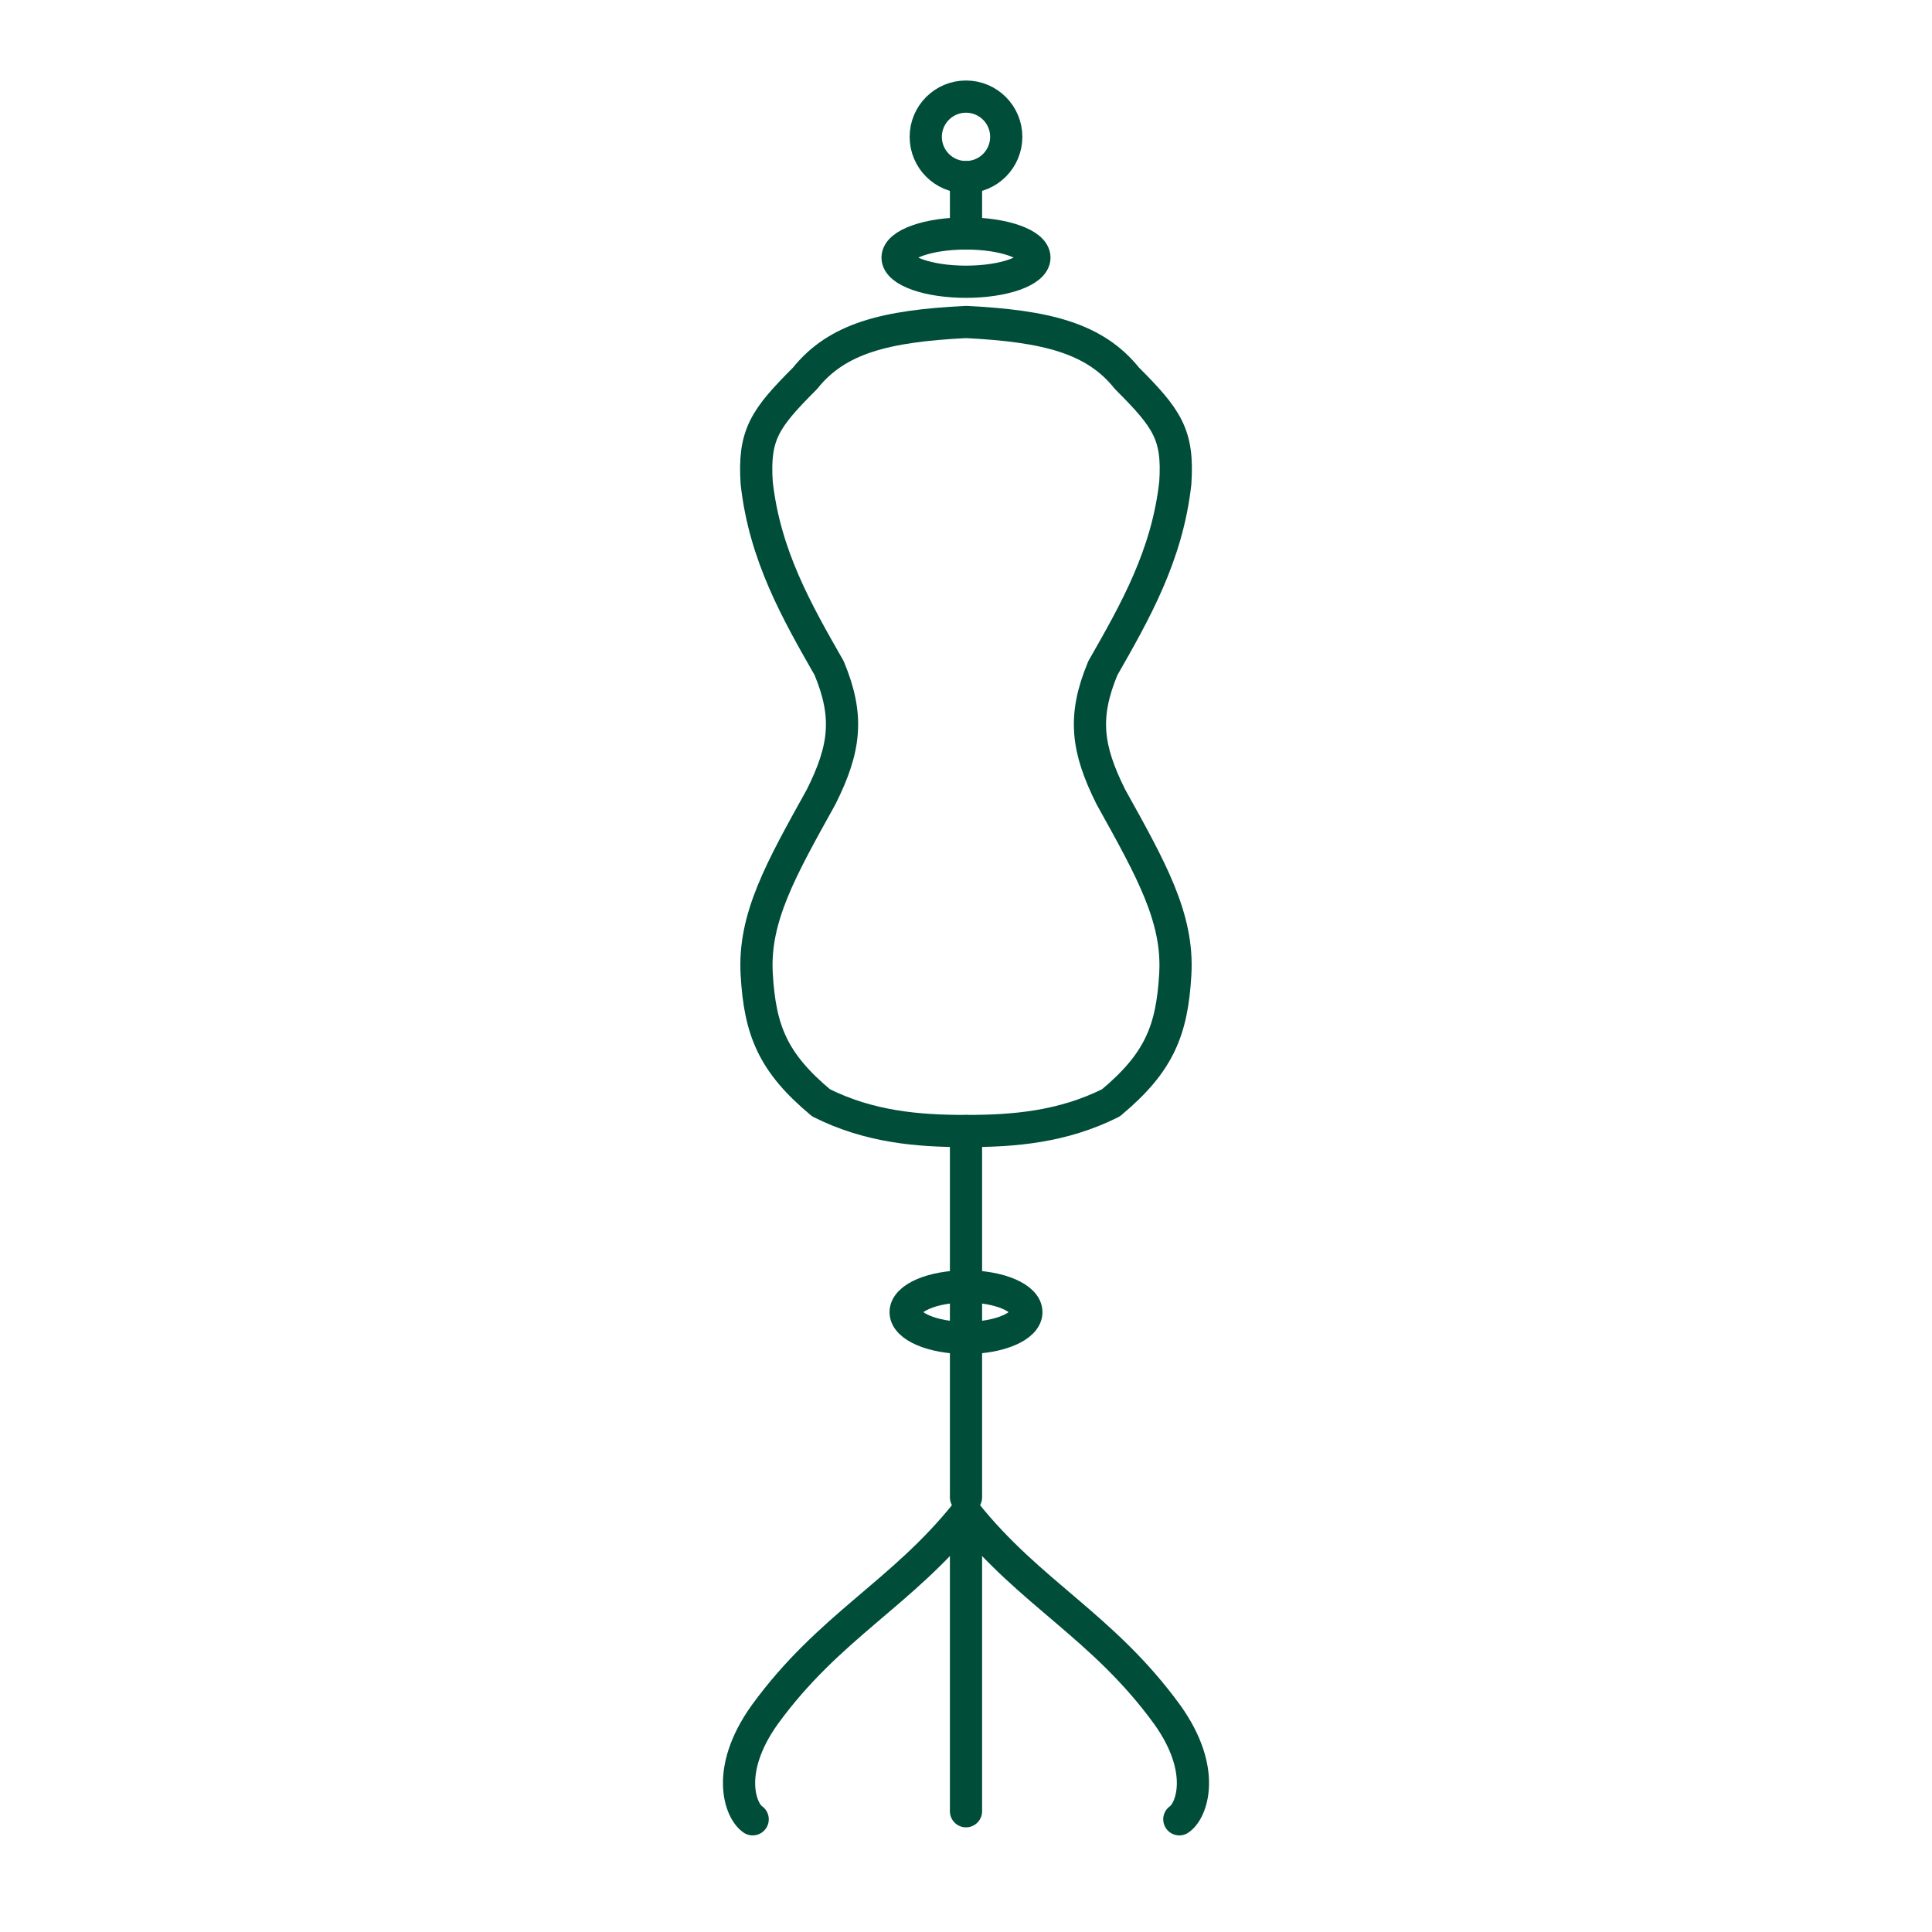
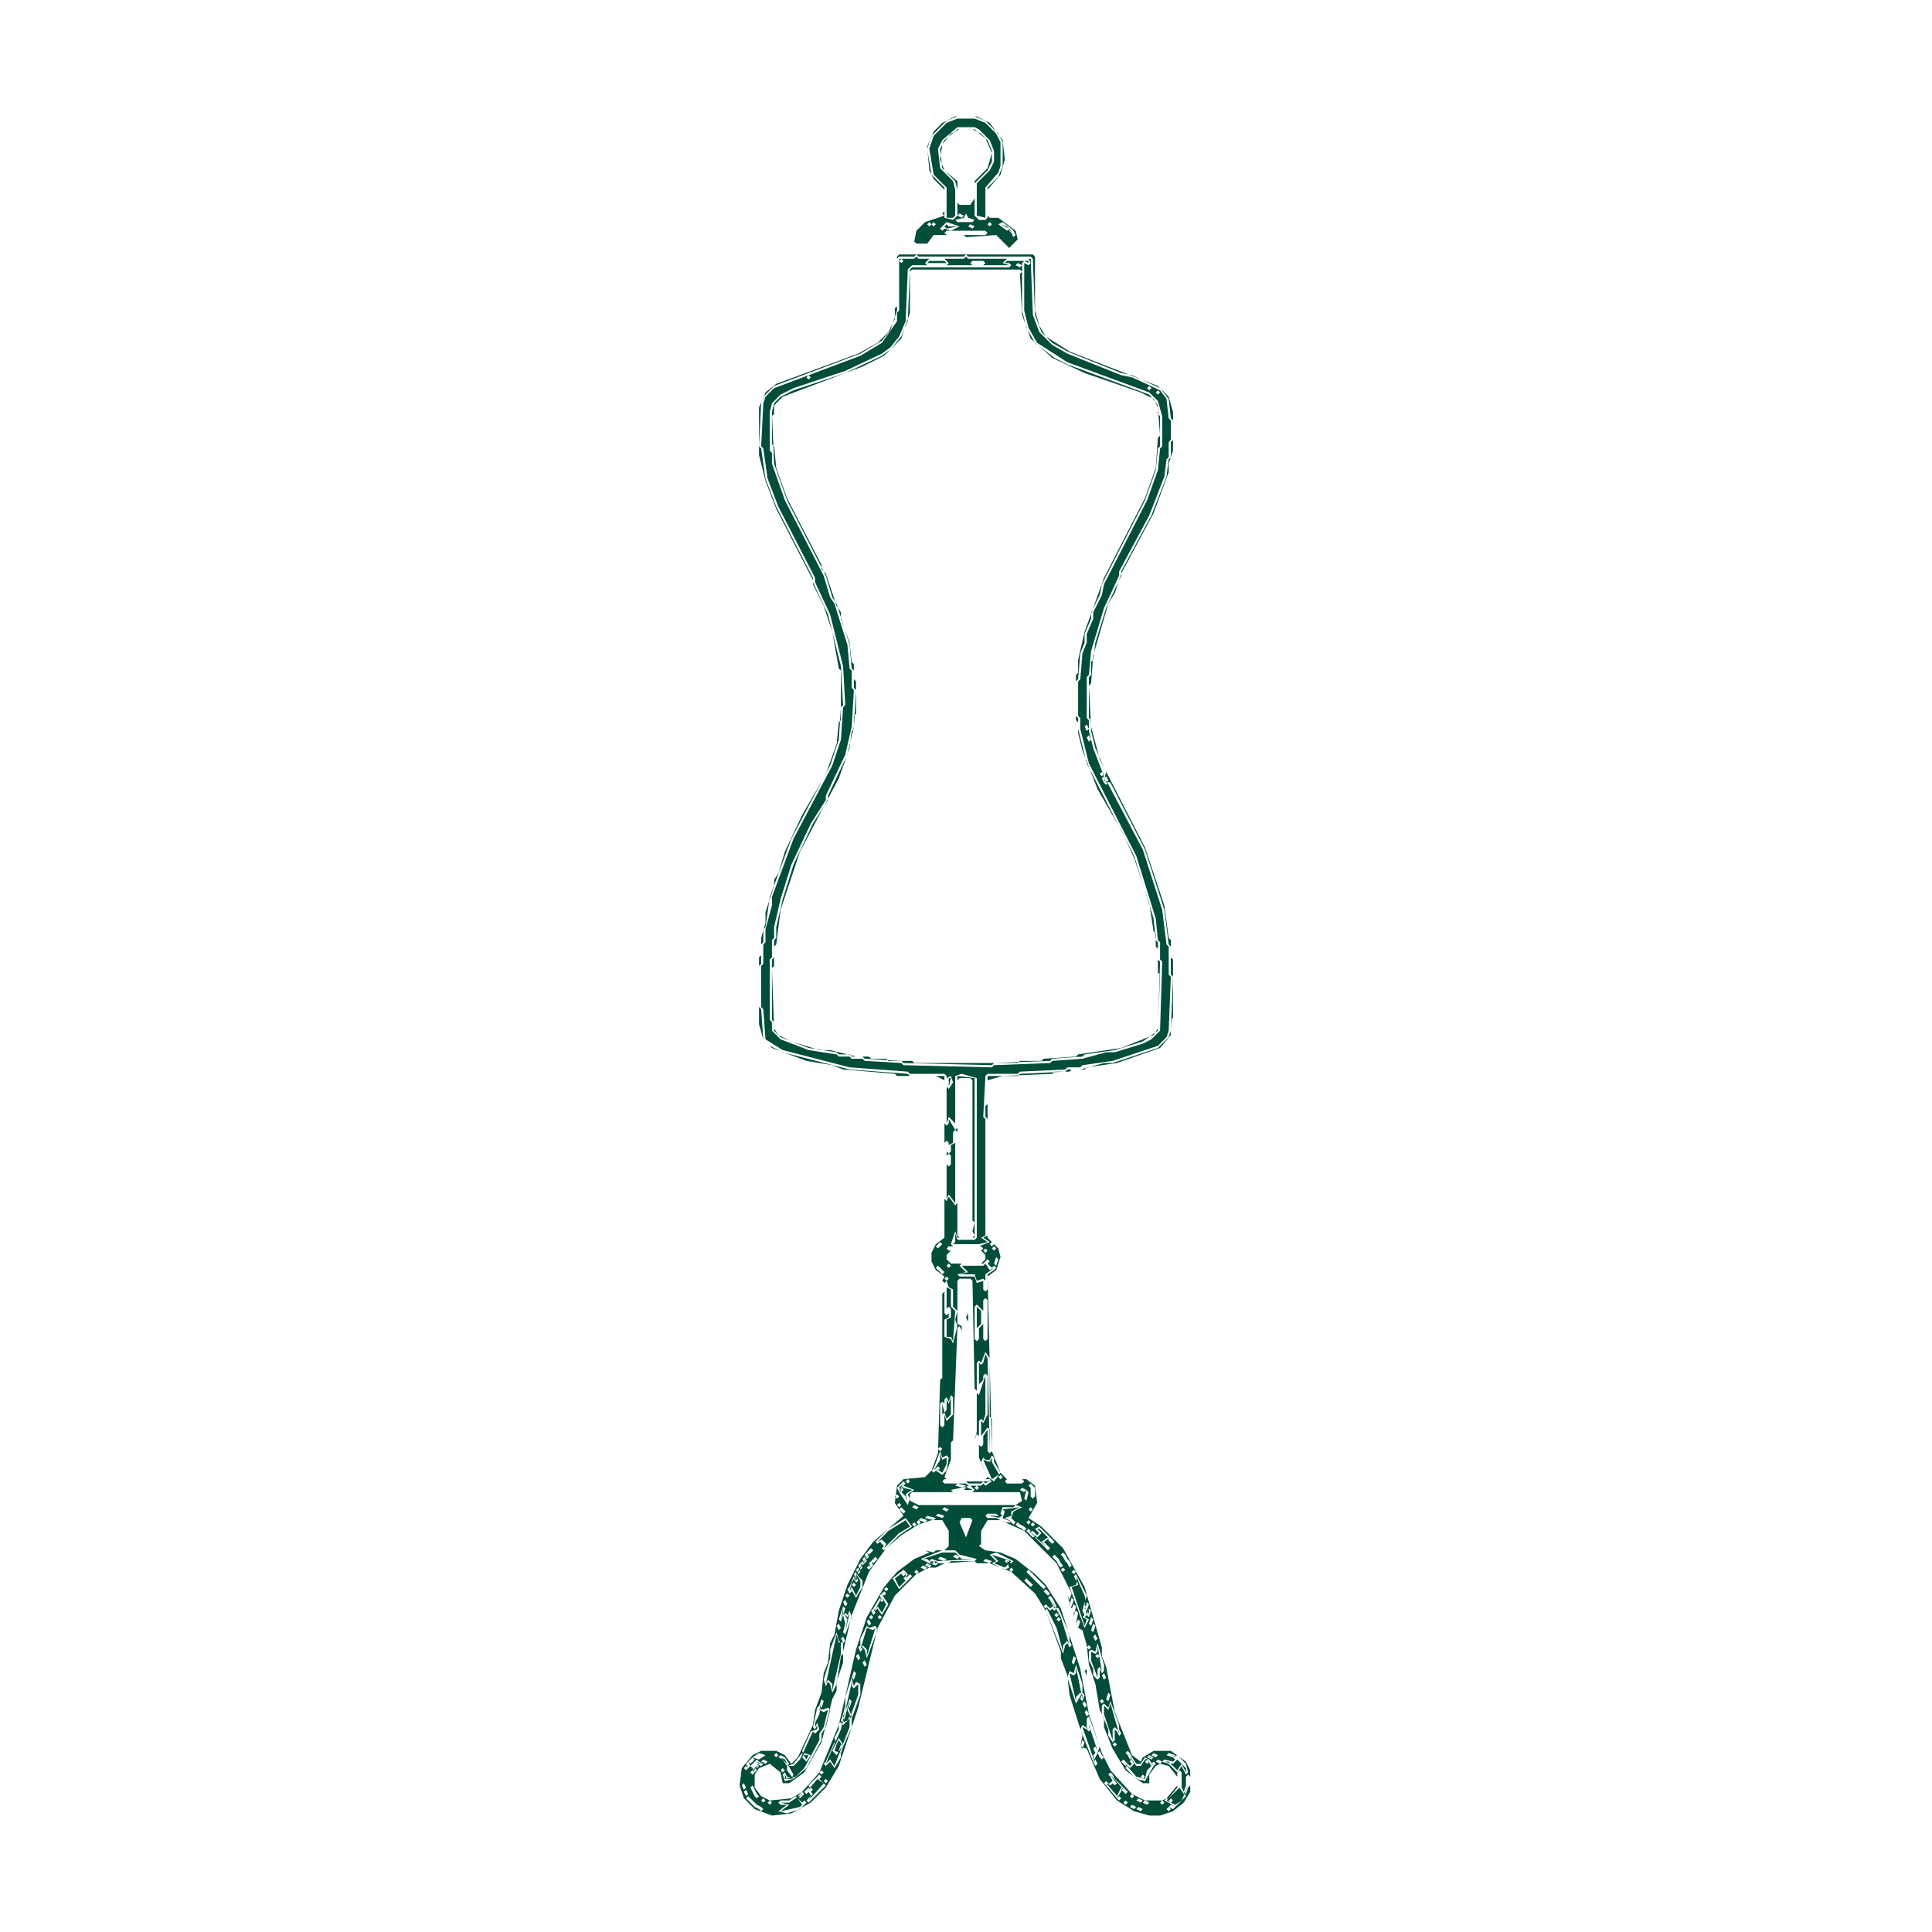
- <svg xmlns="http://www.w3.org/2000/svg" viewBox="0 0 24 24" fill="none">
-   <g stroke="#004D3A" stroke-width="0.4" stroke-linejoin="round" stroke-linecap="round">
-     <circle cx="12" cy="1.7" r="0.5" />
-     <path d="M12 2.2 L12 2.9" />
-     <ellipse cx="12" cy="3.2" rx="0.85" ry="0.3" />
-     <path d="M12 4.0 C 11 4.05 10.4 4.2 10 4.7 C 9.5 5.2 9.36 5.4 9.4 6.0 C 9.5 6.9 9.9 7.6 10.3 8.3 C 10.55 8.9 10.5 9.3 10.2 9.9 C 9.7 10.8 9.36 11.4 9.4 12.1 C 9.44 12.8 9.6 13.2 10.2 13.7 C 10.8 14.0 11.4 14.05 12 14.05 C 12.6 14.05 13.2 14.0 13.8 13.7 C 14.4 13.2 14.56 12.8 14.6 12.1 C 14.64 11.4 14.3 10.8 13.8 9.9 C 13.5 9.3 13.45 8.9 13.7 8.3 C 14.1 7.6 14.5 6.9 14.6 6.0 C 14.64 5.4 14.5 5.2 14 4.7 C 13.6 4.2 13 4.05 12 4.0 Z" />
-     <path d="M12 14.05 L12 18.6" />
-     <ellipse cx="12" cy="16.3" rx="0.75" ry="0.32" />
-     <path d="M12 18.8 C 11.2 19.8 10.3 20.2 9.5 21.3 C 9.0 22.0 9.2 22.5 9.35 22.6" />
-     <path d="M12 18.8 C 12.8 19.8 13.7 20.2 14.5 21.3 C 15.0 22.0 14.8 22.5 14.65 22.6" />
-     <path d="M12 18.8 L12 22.5" />
-   </g>
+ <svg xmlns="http://www.w3.org/2000/svg" width="1254" height="1254" viewBox="179 155 896 896">
+   <path d="M 604 274 L 603 275 L 596 275 L 596 299 L 595 300 L 595 304 L 588 314 L 578 320 L 538 335 L 534 339 L 533 342 L 532 362 L 533 363 L 535 377 L 540 390 L 557 423 L 557 425 L 564 440 L 570 464 L 571 482 L 570 483 L 569 498 L 565 510 L 547 544 L 537 571 L 537 575 L 534 586 L 534 592 L 533 593 L 533 602 L 532 603 L 532 622 L 533 623 L 534 637 L 542 642 L 573 650 L 600 652 L 601 653 L 617 653 L 618 654 L 618 676 L 619 673 L 622 676 L 622 678 L 622 654 L 625 653 L 632 655 L 632 729 L 631 730 L 623 730 L 622 727 L 622 731 L 621 732 L 633 732 L 637 731 L 634 729 L 636 728 L 636 674 L 635 673 L 636 654 L 637 653 L 651 653 L 652 652 L 673 651 L 674 650 L 680 650 L 681 649 L 695 647 L 716 640 L 720 636 L 721 633 L 722 608 L 721 607 L 721 594 L 720 593 L 718 577 L 709 549 L 691 515 L 686 502 L 684 494 L 684 489 L 683 488 L 683 469 L 684 468 L 685 457 L 691 437 L 698 422 L 698 420 L 712 394 L 719 376 L 720 368 L 721 367 L 721 360 L 722 359 L 722 350 L 721 349 L 720 340 L 717 336 L 704 330 L 699 329 L 674 319 L 667 315 L 661 309 L 658 301 L 657 275 L 628 275 L 627 274 L 626 275 L 605 275 Z M 656 275 L 657 277 L 656 278 L 654 277 L 654 299 L 656 307 L 660 314 L 674 323 L 712 337 L 716 341 L 718 348 L 718 362 L 717 363 L 716 373 L 711 387 L 691 426 L 690 431 L 686 439 L 686 442 L 683 449 L 683 453 L 681 458 L 680 470 L 679 471 L 679 487 L 680 488 L 680 493 L 684 509 L 706 552 L 715 581 L 716 591 L 717 592 L 717 600 L 718 601 L 717 633 L 713 637 L 709 639 L 696 643 L 692 643 L 681 646 L 667 647 L 666 648 L 640 649 L 639 650 L 598 649 L 597 648 L 580 647 L 579 646 L 574 646 L 573 645 L 568 645 L 567 644 L 554 642 L 541 637 L 537 633 L 537 629 L 536 628 L 536 600 L 537 599 L 537 591 L 538 590 L 538 585 L 541 572 L 546 556 L 555 537 L 562 526 L 562 524 L 571 505 L 574 492 L 575 475 L 574 474 L 574 466 L 573 465 L 572 454 L 566 435 L 564 432 L 561 422 L 543 387 L 537 370 L 537 365 L 536 364 L 536 346 L 537 342 L 541 338 L 547 335 L 571 327 L 588 319 L 592 316 L 596 311 L 599 304 L 600 280 L 602 278 L 647 278 L 644 277 L 646 275 Z M 623 210 L 618 212 L 612 218 L 610 224 L 612 236 L 618 242 L 618 256 L 621 256 L 622 255 L 622 243 L 621 239 L 615 233 L 614 224 L 616 220 L 623 214 L 631 214 L 633 215 L 638 220 L 640 225 L 640 230 L 638 234 L 632 240 L 632 255 L 636 256 L 636 242 L 642 235 L 643 232 L 643 221 L 641 217 L 636 212 L 631 210 Z M 575 931 L 569 957 L 562 973 L 564 971 L 566 974 L 573 956 L 573 952 L 577 941 L 577 936 L 575 938 L 574 937 Z M 560 944 L 559 950 L 557 954 L 557 956 L 558 954 L 559 957 L 557 959 L 556 958 L 550 971 L 547 974 L 545 974 L 541 970 L 543 971 L 547 978 L 546 980 L 544 980 L 543 978 L 543 980 L 548 979 L 552 975 L 559 962 L 559 959 L 561 956 L 563 948 L 561 949 L 559 948 Z M 622 680 L 622 685 L 620 686 L 620 689 L 619 690 L 618 689 L 618 685 L 618 711 L 619 709 L 622 713 Z M 567 913 L 562 936 L 563 934 L 565 936 L 565 939 L 569 922 L 569 917 L 570 915 L 568 917 Z M 666 896 L 668 900 L 666 902 L 664 900 L 669 910 L 672 921 L 672 918 L 674 916 L 675 918 L 671 905 Z M 599 860 L 591 865 L 586 870 L 588 869 L 590 871 L 589 873 L 596 866 L 601 863 Z M 636 783 L 635 787 L 634 788 L 633 787 L 633 801 L 633 797 L 635 795 L 635 793 L 636 792 L 637 793 L 637 811 L 635 815 L 634 814 L 634 825 L 634 821 L 637 817 L 638 818 L 638 828 L 637 785 Z M 640 743 L 638 744 L 636 741 L 637 740 L 635 742 L 625 742 L 628 745 L 624 746 L 631 746 L 632 749 L 635 748 L 636 749 L 636 753 L 636 746 Z M 618 750 L 618 764 L 618 762 L 619 761 L 620 762 L 620 766 L 618 767 L 618 775 L 620 775 L 621 777 L 622 763 L 620 761 L 620 753 L 618 752 Z M 702 968 L 705 973 L 703 975 L 700 972 L 706 979 L 710 980 L 711 976 L 714 973 L 713 974 L 711 971 L 715 969 L 710 971 L 708 974 L 706 974 Z M 607 882 L 614 879 L 631 878 L 625 878 L 622 875 L 616 875 L 607 878 L 609 878 L 611 880 Z M 723 969 L 721 969 L 723 969 L 725 971 L 723 973 L 719 972 L 721 972 L 726 977 L 726 984 L 720 990 L 724 992 L 721 994 L 727 990 L 730 983 L 730 979 L 730 983 L 728 987 L 726 984 L 726 977 L 725 976 L 727 973 L 729 977 L 729 975 Z M 684 952 L 684 956 L 683 957 L 681 956 L 687 973 L 686 969 L 688 967 L 690 970 L 688 967 L 684 955 Z M 678 886 L 679 890 L 676 891 L 682 909 L 683 906 L 681 905 L 682 904 L 681 902 L 682 898 L 684 902 L 684 904 L 682 895 Z M 643 840 L 639 833 L 639 831 L 638 833 L 635 832 L 639 841 L 638 842 L 617 842 L 627 842 L 628 843 L 634 843 L 635 842 L 636 843 L 642 839 Z M 694 945 L 693 948 L 691 946 L 691 950 L 695 962 L 695 957 L 696 956 L 698 958 L 698 959 Z M 678 928 L 678 931 L 677 932 L 675 931 L 678 944 L 678 942 L 680 940 L 681 941 L 681 943 Z M 585 910 L 584 911 L 581 910 L 578 920 L 579 918 L 581 920 L 581 923 Z M 688 918 L 688 921 L 687 922 L 685 921 L 685 925 L 688 933 L 688 929 L 689 928 L 690 930 Z M 608 277 L 610 275 L 617 275 L 619 277 L 618 278 L 609 278 Z M 559 979 L 553 986 L 554 985 L 556 987 L 554 990 L 562 981 L 561 982 L 558 980 Z M 551 987 L 545 991 L 541 991 L 545 992 L 541 995 L 550 993 L 552 991 L 551 992 L 549 989 Z M 598 884 L 594 887 L 596 891 L 601 886 L 600 887 Z M 568 961 L 570 964 L 567 969 L 565 967 Z M 583 874 L 574 889 L 573 893 L 574 891 L 576 895 L 578 891 L 578 888 L 576 885 Z M 615 829 L 615 832 L 612 837 L 613 836 L 616 838 L 618 834 L 618 831 L 616 832 Z M 572 946 L 574 951 L 571 954 L 570 951 Z M 694 978 L 696 981 L 694 983 L 692 982 L 698 989 L 697 988 L 699 984 L 701 986 Z M 639 876 L 642 879 L 640 880 L 645 882 L 648 879 Z M 589 894 L 584 903 L 586 900 L 588 903 L 590 899 L 588 896 Z M 632 761 L 632 776 L 632 771 L 634 769 L 634 763 Z M 656 865 L 665 873 L 662 870 L 665 868 L 667 870 L 661 864 L 660 864 L 662 866 L 660 868 Z M 652 854 L 644 855 L 645 856 L 644 859 L 637 858 L 641 858 L 649 861 L 645 859 L 648 858 L 648 856 Z M 620 803 L 619 806 L 618 804 L 618 809 L 617 810 L 616 806 L 616 816 L 616 811 L 617 810 L 618 813 L 620 811 Z M 620 654 L 621 657 L 619 660 L 618 659 L 618 655 Z M 598 843 L 596 846 L 599 849 L 600 852 L 599 848 L 602 846 L 598 845 L 597 844 Z M 629 277 L 630 276 L 635 276 L 636 277 L 635 278 L 630 278 Z M 551 970 L 552 968 L 555 969 L 553 972 Z M 619 690 L 620 691 L 620 695 L 619 696 L 618 695 L 618 691 Z M 573 943 L 574 944 L 573 947 L 572 946 Z M 610 879 L 611 878 L 614 879 L 613 880 Z M 614 878 L 615 877 L 618 878 L 617 879 Z M 616 261 L 617 260 L 618 261 L 623 260 L 619 260 L 618 259 Z M 534 972 L 532 973 L 530 972 L 528 974 L 529 975 L 528 977 L 531 973 Z M 686 966 L 687 965 L 688 967 L 687 968 Z M 621 877 L 622 876 L 624 877 L 623 878 Z M 575 887 L 576 886 L 577 888 L 576 889 Z M 596 845 L 597 844 L 598 846 L 597 847 Z M 690 516 L 691 515 L 692 517 L 691 518 Z M 683 497 L 684 496 L 685 498 L 684 499 Z M 682 492 L 683 491 L 684 493 L 683 494 Z M 570 901 L 569 906 L 570 903 L 572 906 L 571 912 L 573 903 L 572 905 L 570 903 Z M 621 846 L 630 846 L 626 844 L 623 844 L 626 844 L 627 845 L 626 846 Z M 554 985 L 555 984 L 556 985 L 555 986 Z M 695 982 L 696 981 L 697 982 L 696 983 Z M 528 974 L 529 973 L 530 974 L 529 975 Z M 529 973 L 530 972 L 531 973 L 530 974 Z M 721 990 L 722 989 L 723 990 L 722 991 Z M 708 979 L 709 978 L 710 979 L 709 980 Z M 710 972 L 711 971 L 712 972 L 711 973 Z M 683 957 L 684 956 L 685 957 L 684 958 Z M 569 954 L 570 953 L 571 954 L 570 955 Z M 687 923 L 688 922 L 689 923 L 688 924 Z M 669 906 L 670 905 L 671 906 L 670 907 Z M 668 904 L 669 903 L 670 904 L 669 905 Z M 667 901 L 668 900 L 669 901 L 668 902 Z M 587 897 L 588 896 L 589 897 L 588 898 Z M 598 887 L 599 886 L 600 887 L 599 888 Z M 597 885 L 598 884 L 599 885 L 598 886 Z M 645 879 L 646 878 L 647 879 L 646 880 Z M 574 890 L 575 889 L 576 890 L 575 891 Z M 613 836 L 614 835 L 615 836 L 614 837 Z M 691 518 L 692 517 L 693 518 L 692 519 Z M 689 514 L 690 513 L 691 514 L 690 515 Z M 715 337 L 716 336 L 717 337 L 716 338 Z M 711 335 L 712 334 L 713 335 L 712 336 Z M 553 330 L 554 329 L 555 330 L 554 331 Z M 596 276 L 597 275 L 598 276 L 597 277 Z M 643 259 L 647 261 L 649 264 L 646 260 Z M 533 969 L 529 970 L 525 975 L 529 970 Z M 693 941 L 693 942 L 693 943 L 693 942 Z M 677 924 L 677 925 L 677 926 L 677 925 Z M 655 888 L 656 889 L 657 890 L 656 889 Z M 636 879 L 637 879 L 638 879 L 637 879 Z M 612 859 L 609 859 L 605 861 L 609 859 Z M 614 858 L 615 858 L 616 858 L 615 858 Z M 653 846 L 655 847 L 655 850 L 655 847 Z M 657 844 L 658 845 L 658 849 L 658 845 Z M 614 743 L 615 744 L 616 745 L 615 744 Z M 641 739 L 641 740 L 641 741 L 641 740 Z" fill="#004D3A" fill-rule="evenodd" />
+   <path d="M 596 273 L 595 274 L 595 297 L 594 298 L 594 303 L 591 309 L 586 314 L 577 319 L 539 333 L 534 337 L 531 344 L 531 366 L 534 378 L 539 391 L 556 424 L 556 426 L 561 436 L 565 448 L 568 465 L 569 466 L 569 489 L 568 490 L 567 500 L 562 514 L 551 533 L 543 550 L 540 560 L 538 563 L 538 566 L 534 578 L 534 583 L 532 590 L 532 598 L 531 599 L 531 630 L 533 637 L 537 641 L 553 647 L 565 649 L 570 651 L 594 653 L 595 654 L 613 654 L 617 656 L 617 729 L 613 732 L 611 736 L 611 740 L 613 744 L 617 747 L 616 749 L 617 750 L 617 754 L 616 755 L 616 794 L 615 795 L 614 829 L 611 837 L 608 840 L 598 841 L 595 844 L 594 852 L 598 858 L 584 870 L 578 878 L 572 890 L 568 902 L 566 913 L 564 917 L 563 926 L 561 931 L 560 940 L 557 948 L 556 955 L 549 970 L 546 973 L 543 969 L 539 967 L 532 967 L 528 969 L 523 975 L 522 983 L 524 989 L 529 994 L 537 997 L 546 996 L 555 991 L 562 984 L 568 974 L 577 947 L 586 910 L 594 895 L 604 885 L 610 882 L 613 882 L 617 880 L 631 879 L 632 880 L 638 880 L 648 884 L 659 894 L 664 902 L 671 921 L 671 924 L 674 932 L 675 941 L 681 960 L 680 965 L 683 966 L 689 980 L 697 990 L 705 995 L 712 997 L 717 997 L 723 995 L 728 991 L 731 986 L 731 976 L 729 972 L 722 967 L 714 967 L 709 970 L 708 972 L 704 969 L 696 949 L 692 928 L 690 923 L 690 919 L 682 891 L 672 873 L 662 863 L 656 859 L 660 852 L 659 844 L 655 841 L 646 841 L 643 838 L 639 828 L 637 747 L 641 744 L 643 738 L 642 734 L 637 729 L 637 656 L 644 654 L 667 653 L 668 652 L 675 652 L 676 651 L 682 651 L 683 650 L 697 648 L 717 641 L 722 635 L 722 628 L 723 627 L 723 600 L 722 599 L 722 591 L 721 590 L 719 575 L 710 548 L 689 507 L 685 492 L 684 473 L 685 472 L 686 459 L 693 435 L 696 430 L 699 421 L 714 393 L 721 374 L 721 370 L 723 364 L 723 346 L 721 339 L 716 334 L 675 318 L 664 311 L 661 306 L 659 299 L 659 274 L 658 273 Z M 604 273 L 605 274 L 626 274 L 627 273 L 628 274 L 657 274 L 658 275 L 659 301 L 662 309 L 667 314 L 674 318 L 699 328 L 704 329 L 717 335 L 721 340 L 722 349 L 723 350 L 723 359 L 722 360 L 722 367 L 721 368 L 720 376 L 713 394 L 699 420 L 699 422 L 692 437 L 687 453 L 686 461 L 685 462 L 685 468 L 684 469 L 684 488 L 685 489 L 685 494 L 687 502 L 692 513 L 691 517 L 694 518 L 710 549 L 719 577 L 721 593 L 722 594 L 722 607 L 723 608 L 722 633 L 721 636 L 716 641 L 695 648 L 691 648 L 680 651 L 674 651 L 673 652 L 652 653 L 651 654 L 637 654 L 637 667 L 636 668 L 636 673 L 637 674 L 637 728 L 635 729 L 638 731 L 633 733 L 621 733 L 620 732 L 622 726 L 623 729 L 631 729 L 631 655 L 623 654 L 623 678 L 622 679 L 619 674 L 619 676 L 618 677 L 617 676 L 617 654 L 601 654 L 600 653 L 573 651 L 542 643 L 536 640 L 533 637 L 532 623 L 531 622 L 531 603 L 532 602 L 532 593 L 533 592 L 533 586 L 534 585 L 536 571 L 546 544 L 564 510 L 568 498 L 569 483 L 570 482 L 569 464 L 563 440 L 556 425 L 556 423 L 539 390 L 534 377 L 532 363 L 531 362 L 532 342 L 533 339 L 538 334 L 578 319 L 588 313 L 592 308 L 595 299 L 595 275 L 596 274 L 603 274 Z M 656 276 L 646 276 L 645 277 L 647 277 L 648 278 L 647 279 L 602 279 L 601 280 L 600 304 L 597 311 L 592 317 L 588 320 L 571 328 L 547 336 L 541 339 L 538 342 L 537 346 L 538 370 L 544 387 L 562 422 L 565 432 L 567 435 L 573 454 L 574 465 L 575 466 L 575 474 L 576 475 L 575 492 L 572 505 L 563 524 L 563 526 L 556 537 L 547 556 L 542 572 L 539 585 L 539 590 L 538 591 L 538 599 L 537 600 L 537 628 L 538 629 L 538 633 L 541 636 L 554 641 L 567 643 L 568 644 L 573 644 L 574 645 L 579 645 L 580 646 L 597 647 L 598 648 L 639 649 L 640 648 L 666 647 L 667 646 L 681 645 L 682 644 L 696 642 L 709 638 L 716 633 L 717 601 L 716 600 L 716 592 L 715 591 L 714 581 L 705 552 L 683 509 L 679 493 L 679 488 L 678 487 L 678 471 L 679 470 L 680 458 L 682 453 L 682 449 L 685 442 L 685 439 L 689 431 L 690 426 L 710 387 L 715 373 L 716 363 L 717 362 L 717 348 L 716 347 L 716 343 L 712 338 L 674 324 L 668 321 L 659 314 L 655 307 L 653 299 L 653 277 L 654 276 L 656 277 Z M 602 280 L 652 280 L 653 281 L 652 282 L 653 301 L 657 312 L 667 321 L 682 328 L 708 337 L 714 340 L 716 344 L 717 357 L 716 358 L 715 372 L 710 386 L 691 423 L 682 448 L 679 461 L 679 467 L 678 468 L 678 489 L 679 490 L 679 495 L 681 503 L 688 521 L 699 540 L 705 553 L 712 574 L 714 587 L 715 588 L 715 594 L 716 595 L 716 606 L 717 607 L 716 632 L 714 635 L 699 641 L 679 644 L 678 645 L 663 646 L 662 647 L 652 647 L 651 648 L 603 648 L 602 647 L 591 647 L 590 646 L 583 646 L 582 645 L 576 645 L 564 642 L 559 642 L 546 638 L 540 635 L 538 632 L 537 604 L 538 603 L 538 594 L 539 593 L 541 577 L 550 550 L 568 516 L 573 502 L 574 494 L 575 493 L 575 487 L 576 486 L 576 471 L 575 470 L 575 463 L 574 462 L 573 453 L 569 442 L 569 439 L 567 436 L 562 421 L 560 419 L 560 417 L 544 386 L 539 372 L 538 362 L 537 361 L 537 348 L 538 347 L 538 343 L 540 341 L 541 342 L 540 341 L 542 339 L 579 325 L 589 320 L 597 312 L 601 300 L 601 281 Z M 622 209 L 616 212 L 612 216 L 609 223 L 610 234 L 612 238 L 617 243 L 617 253 L 616 254 L 617 255 L 608 258 L 604 262 L 603 267 L 604 268 L 609 268 L 612 264 L 626 264 L 627 265 L 641 264 L 647 270 L 651 266 L 650 262 L 642 256 L 638 256 L 637 255 L 637 243 L 643 236 L 645 229 L 644 220 L 638 212 L 632 209 Z M 637 860 L 643 860 L 654 865 L 669 880 L 676 894 L 675 897 L 674 895 L 676 901 L 677 899 L 678 900 L 677 905 L 677 903 L 678 902 L 679 903 L 678 908 L 679 906 L 680 907 L 679 910 L 681 911 L 683 918 L 684 927 L 687 936 L 689 948 L 691 952 L 691 956 L 695 966 L 701 976 L 709 982 L 712 982 L 712 978 L 715 974 L 717 973 L 721 974 L 725 979 L 725 983 L 720 989 L 718 990 L 710 990 L 704 987 L 694 976 L 690 968 L 684 950 L 680 929 L 671 901 L 664 890 L 659 885 L 661 884 L 659 885 L 650 878 L 643 875 L 636 874 L 633 872 L 634 871 L 634 865 Z M 616 860 L 619 865 L 619 872 L 617 874 L 613 874 L 612 873 L 613 874 L 612 875 L 608 874 L 610 875 L 603 878 L 595 884 L 589 891 L 581 905 L 576 920 L 568 955 L 559 977 L 551 986 L 546 989 L 536 990 L 532 988 L 529 984 L 529 978 L 531 975 L 536 973 L 541 977 L 542 982 L 545 982 L 552 977 L 560 963 L 565 943 L 567 939 L 567 935 L 570 926 L 570 921 L 574 904 L 582 884 L 590 873 L 597 867 L 605 862 L 611 860 Z M 624 748 L 629 748 L 630 749 L 631 799 L 632 800 L 632 819 L 631 823 L 632 820 L 633 821 L 633 831 L 637 840 L 636 841 L 618 841 L 617 840 L 620 832 L 620 824 L 621 823 L 623 771 L 624 770 L 625 772 L 625 770 L 623 769 L 623 749 Z M 623 209 L 631 209 L 636 211 L 642 217 L 644 221 L 644 232 L 642 237 L 637 242 L 637 256 L 636 257 L 633 257 L 631 255 L 631 240 L 637 234 L 639 230 L 639 225 L 637 220 L 631 215 L 623 215 L 617 220 L 615 224 L 616 233 L 622 239 L 623 243 L 623 255 L 621 257 L 617 256 L 617 242 L 611 236 L 609 224 L 611 218 L 618 211 Z M 624 215 L 630 215 L 634 217 L 636 219 L 639 226 L 637 233 L 631 239 L 631 247 L 629 250 L 624 250 L 623 249 L 623 239 L 617 234 L 615 229 L 616 222 L 620 217 Z M 624 655 L 629 655 L 630 656 L 630 721 L 631 722 L 630 726 L 631 728 L 630 729 L 624 729 L 623 728 L 623 656 Z M 601 848 L 602 847 L 652 847 L 653 851 L 650 853 L 605 853 L 601 851 Z M 563 947 L 564 948 L 562 956 L 560 959 L 560 962 L 553 975 L 547 980 L 544 976 L 544 974 L 547 973 L 551 968 L 553 971 L 554 969 L 552 969 L 551 967 L 555 958 L 558 957 L 558 955 L 557 957 L 556 956 L 558 947 L 559 946 L 560 948 Z M 636 782 L 638 785 L 638 812 L 639 813 L 639 828 L 638 829 L 637 828 L 637 818 L 635 821 L 635 825 L 634 826 L 633 825 L 633 814 L 634 813 L 635 814 L 636 811 L 636 793 L 633 802 L 632 801 L 632 787 L 633 786 L 634 787 Z M 622 679 L 623 680 L 623 713 L 622 714 L 619 710 L 618 712 L 617 711 L 617 685 L 618 684 L 619 685 L 619 689 L 619 686 L 621 685 L 621 680 Z M 567 912 L 568 916 L 570 917 L 570 922 L 569 923 L 567 936 L 565 940 L 564 936 L 563 935 L 562 937 L 561 934 L 564 924 L 564 920 Z M 618 749 L 619 752 L 621 753 L 621 761 L 623 763 L 622 767 L 623 770 L 621 778 L 620 776 L 617 775 L 617 767 L 619 766 L 619 762 L 619 764 L 618 765 L 617 764 L 617 750 Z M 665 900 L 666 901 L 667 900 L 670 901 L 675 913 L 675 916 L 673 918 L 672 922 L 664 902 Z M 625 741 L 635 741 L 636 740 L 640 744 L 637 746 L 637 753 L 636 754 L 635 753 L 635 749 L 632 750 L 631 747 L 624 747 L 623 746 L 627 745 L 624 742 Z M 618 737 L 620 735 L 634 735 L 636 737 L 636 739 L 634 741 L 620 741 L 618 739 Z M 606 878 L 616 874 L 622 874 L 624 876 L 622 877 L 624 876 L 632 878 L 631 879 L 620 879 L 619 880 L 614 880 L 613 879 L 610 880 Z M 599 859 L 602 863 L 596 867 L 590 873 L 586 869 L 591 864 Z M 679 887 L 683 895 L 682 899 L 683 904 L 682 905 L 684 906 L 682 910 L 675 891 L 678 890 Z M 684 951 L 689 965 L 688 968 L 687 966 L 688 968 L 686 972 L 680 957 L 681 955 L 684 957 L 683 956 L 683 952 Z M 704 970 L 706 973 L 708 973 L 710 970 L 712 971 L 711 972 L 712 971 L 714 974 L 710 981 L 706 980 L 701 975 L 702 973 L 703 974 L 704 973 L 703 972 Z M 694 944 L 698 955 L 698 957 L 697 958 L 696 957 L 696 962 L 695 963 L 693 960 L 693 957 L 690 950 L 690 946 L 691 945 L 693 947 Z M 574 933 L 575 937 L 576 935 L 578 936 L 578 941 L 574 952 L 572 948 L 573 944 L 573 946 L 572 947 L 571 946 L 571 942 Z M 678 927 L 681 936 L 681 940 L 678 945 L 674 933 L 675 930 L 677 931 Z M 688 917 L 691 927 L 691 930 L 690 931 L 689 929 L 689 933 L 688 934 L 686 932 L 686 929 L 684 925 L 684 921 L 685 920 L 687 921 Z M 585 909 L 586 911 L 581 924 L 580 920 L 578 918 L 578 915 L 581 909 L 582 910 Z M 573 951 L 574 952 L 574 956 L 570 965 L 568 962 L 567 964 L 566 961 L 568 957 L 568 954 L 572 953 Z M 620 802 L 621 803 L 621 811 L 618 814 L 617 811 L 617 816 L 616 817 L 615 816 L 615 806 L 616 805 L 617 806 L 617 809 L 617 804 L 618 803 L 619 805 Z M 726 976 L 727 977 L 727 984 L 729 988 L 724 993 L 721 991 L 722 990 L 721 989 L 725 984 L 725 977 Z M 635 831 L 636 832 L 638 832 L 639 830 L 640 831 L 640 833 L 643 838 L 640 842 L 637 840 L 634 833 Z M 552 992 L 550 994 L 544 996 L 540 995 L 544 992 L 541 992 L 540 991 L 541 990 L 545 990 L 548 988 Z M 616 842 L 617 841 L 638 841 L 639 842 L 636 844 L 635 843 L 634 844 L 628 844 L 627 843 L 617 843 Z M 653 854 L 649 856 L 648 859 L 646 859 L 648 859 L 649 860 L 648 861 L 645 861 L 641 859 L 644 858 L 643 857 L 644 854 L 649 854 L 650 853 Z M 632 760 L 635 763 L 635 769 L 633 771 L 633 776 L 632 777 L 631 776 L 631 761 Z M 718 972 L 719 971 L 723 972 L 724 971 L 723 970 L 725 969 L 729 973 L 730 977 L 729 978 L 727 974 L 725 977 L 721 973 Z M 615 828 L 616 831 L 618 830 L 619 831 L 618 837 L 616 839 L 613 837 L 614 836 L 613 837 L 612 836 Z M 558 979 L 562 983 L 556 989 L 554 986 L 555 985 L 554 983 Z M 566 963 L 567 964 L 566 967 L 569 968 L 569 970 L 566 975 L 564 972 L 563 973 L 562 972 Z M 638 876 L 641 875 L 647 878 L 646 879 L 647 882 L 645 883 L 639 880 L 641 879 Z M 575 886 L 576 888 L 577 886 L 579 888 L 579 891 L 576 896 L 573 891 Z M 636 757 L 637 758 L 637 776 L 636 777 L 635 776 L 635 758 Z M 617 263 L 618 262 L 636 262 L 637 263 L 636 264 L 618 264 Z M 598 883 L 599 884 L 598 885 L 599 884 L 600 885 L 599 887 L 600 888 L 596 892 L 593 887 Z M 695 981 L 696 982 L 697 981 L 700 984 L 697 989 L 692 983 Z M 587 896 L 588 897 L 589 896 L 591 899 L 588 904 L 586 901 L 585 902 L 584 901 Z M 618 734 L 619 733 L 634 733 L 635 734 L 634 735 L 619 735 Z M 625 859 L 629 859 L 630 860 L 627 868 L 624 861 Z M 659 864 L 661 863 L 666 868 L 662 871 L 659 868 L 661 866 Z M 598 844 L 603 846 L 600 848 L 601 850 L 600 853 L 596 847 Z M 573 902 L 574 905 L 571 913 L 570 912 L 571 908 L 570 904 L 571 903 L 572 904 Z M 631 846 L 630 847 L 621 847 L 620 846 L 629 844 Z M 615 261 L 618 258 L 624 260 L 620 262 L 617 261 L 616 262 Z M 622 257 L 626 256 L 627 254 L 628 256 L 631 257 L 630 258 L 623 258 Z M 645 842 L 646 841 L 653 841 L 654 842 L 653 843 L 646 843 Z M 642 259 L 644 258 L 648 261 L 646 262 Z M 542 978 L 543 977 L 544 979 L 547 980 L 543 981 Z M 528 970 L 531 968 L 534 969 L 531 971 Z M 730 978 L 731 979 L 731 983 L 730 984 L 729 983 L 729 979 Z M 636 858 L 637 857 L 641 857 L 642 858 L 641 859 L 637 859 Z M 658 844 L 659 845 L 659 849 L 658 850 L 657 849 L 657 845 Z M 609 277 L 618 277 L 617 276 L 610 276 Z M 571 946 L 572 947 L 571 951 L 570 950 Z M 608 859 L 609 858 L 613 859 L 612 860 Z M 655 846 L 656 847 L 655 851 L 654 850 Z M 622 844 L 623 843 L 627 844 L 626 845 Z M 542 971 L 543 970 L 545 973 L 544 974 Z M 656 866 L 658 865 L 660 867 L 658 868 Z M 729 983 L 730 984 L 729 987 L 728 986 Z M 720 969 L 721 968 L 724 969 L 723 970 Z M 569 964 L 570 965 L 569 968 L 568 967 Z M 681 962 L 682 963 L 681 966 L 680 965 Z M 570 950 L 571 951 L 570 954 L 569 953 Z M 560 943 L 561 944 L 560 947 L 559 946 Z M 693 940 L 694 941 L 693 944 L 692 943 Z M 681 940 L 682 941 L 681 944 L 680 943 Z M 575 930 L 576 931 L 575 934 L 574 933 Z M 677 923 L 678 924 L 677 927 L 676 926 Z M 686 908 L 687 909 L 686 912 L 685 911 Z M 685 905 L 686 906 L 685 909 L 684 908 Z M 569 903 L 570 904 L 569 907 L 568 906 Z M 684 901 L 685 902 L 684 905 L 683 904 Z M 570 900 L 571 901 L 570 904 L 569 903 Z M 683 898 L 684 899 L 683 902 L 682 901 Z M 676 896 L 677 897 L 676 900 L 675 899 Z M 610 880 L 611 879 L 614 880 L 613 881 Z M 635 879 L 636 878 L 639 879 L 638 880 Z M 605 860 L 606 859 L 609 860 L 608 861 Z M 613 858 L 614 857 L 617 858 L 616 859 Z M 641 738 L 642 739 L 641 742 L 640 741 Z M 650 278 L 651 277 L 653 278 L 652 279 Z M 706 994 L 707 993 L 709 994 L 708 995 Z M 721 993 L 722 992 L 724 993 L 723 994 Z M 703 993 L 704 992 L 706 993 L 705 994 Z M 529 993 L 530 992 L 532 993 L 531 994 Z M 709 991 L 710 990 L 712 991 L 711 992 Z M 719 990 L 720 989 L 722 990 L 721 991 Z M 706 990 L 707 989 L 709 990 L 708 991 Z M 528 986 L 529 985 L 530 987 L 529 988 Z M 524 986 L 525 985 L 526 987 L 525 988 Z M 527 984 L 528 983 L 529 985 L 528 986 Z M 523 983 L 524 982 L 525 984 L 524 985 Z M 694 979 L 695 978 L 696 980 L 695 981 Z M 528 975 L 529 974 L 530 976 L 529 977 Z M 530 973 L 531 972 L 533 973 L 532 974 Z M 525 973 L 526 972 L 527 974 L 526 975 Z M 715 972 L 716 971 L 718 972 L 717 973 Z M 686 972 L 687 971 L 688 973 L 687 974 Z M 532 972 L 533 971 L 535 972 L 534 973 Z M 711 970 L 712 969 L 714 970 L 713 971 Z M 540 970 L 541 969 L 543 970 L 542 971 Z M 713 969 L 714 968 L 716 969 L 715 970 Z M 702 969 L 703 968 L 704 970 L 703 971 Z M 688 968 L 689 967 L 690 969 L 689 970 Z M 697 958 L 698 957 L 699 959 L 698 960 Z M 682 949 L 683 948 L 684 950 L 683 951 Z M 681 945 L 682 944 L 683 946 L 682 947 Z M 690 932 L 691 931 L 692 933 L 691 934 Z M 579 926 L 580 925 L 581 927 L 580 928 Z M 576 923 L 577 922 L 578 924 L 577 925 Z M 577 919 L 578 918 L 579 920 L 578 921 Z M 674 917 L 675 916 L 676 918 L 675 919 Z M 569 915 L 570 914 L 571 916 L 570 917 Z M 686 914 L 687 913 L 688 915 L 687 916 Z M 567 909 L 568 908 L 569 910 L 568 911 Z M 581 907 L 582 906 L 583 908 L 582 909 Z M 583 902 L 584 901 L 585 903 L 584 904 Z M 667 899 L 668 898 L 669 900 L 668 901 Z M 570 898 L 571 897 L 572 899 L 571 900 Z M 666 897 L 667 896 L 668 898 L 667 899 Z M 587 895 L 588 894 L 589 896 L 588 897 Z M 572 892 L 573 891 L 574 893 L 573 894 Z M 677 886 L 678 885 L 679 887 L 678 888 Z M 575 885 L 576 884 L 577 886 L 576 887 Z M 576 883 L 577 882 L 578 884 L 577 885 Z M 606 882 L 607 881 L 609 882 L 608 883 Z M 608 881 L 609 880 L 611 881 L 610 882 Z M 577 881 L 578 880 L 579 882 L 578 883 Z M 674 880 L 675 879 L 676 881 L 675 882 Z M 582 880 L 583 879 L 584 881 L 583 882 Z M 669 879 L 670 878 L 671 880 L 670 881 Z M 646 879 L 647 878 L 649 879 L 648 880 Z M 579 878 L 580 877 L 581 879 L 580 880 Z M 672 877 L 673 876 L 674 878 L 673 879 Z M 580 876 L 581 875 L 582 877 L 581 878 Z M 651 863 L 652 862 L 654 863 L 653 864 Z M 616 855 L 617 854 L 619 855 L 618 856 Z M 602 854 L 603 853 L 605 854 L 604 855 Z M 652 846 L 653 845 L 655 846 L 654 847 Z M 595 845 L 596 844 L 597 846 L 596 847 Z M 691 516 L 692 515 L 693 517 L 692 518 Z M 648 263 L 649 262 L 650 264 L 649 265 Z M 628 260 L 629 259 L 631 260 L 630 261 Z M 623 255 L 624 254 L 626 255 L 625 256 Z M 620 655 L 619 655 L 619 659 Z M 720 994 L 721 993 L 722 994 L 721 995 Z M 531 994 L 532 993 L 533 994 L 532 995 Z M 528 992 L 529 991 L 530 992 L 529 993 Z M 717 991 L 718 990 L 719 991 L 718 992 Z M 700 991 L 701 990 L 702 991 L 701 992 Z M 551 991 L 552 990 L 553 991 L 552 992 Z M 535 991 L 536 990 L 537 991 L 536 992 Z M 527 991 L 528 990 L 529 991 L 528 992 Z M 553 990 L 554 989 L 555 990 L 554 991 Z M 532 990 L 533 989 L 534 990 L 533 991 Z M 526 990 L 527 989 L 528 990 L 527 991 Z M 697 989 L 698 988 L 699 989 L 698 990 Z M 554 989 L 555 988 L 556 989 L 555 990 Z M 525 989 L 526 988 L 527 989 L 526 990 Z M 703 988 L 704 987 L 705 988 L 704 989 Z M 549 988 L 550 987 L 551 988 L 550 989 Z M 529 988 L 530 987 L 531 988 L 530 989 Z M 550 987 L 551 986 L 552 987 L 551 988 Z M 700 986 L 701 985 L 702 986 L 701 987 Z M 552 986 L 553 985 L 554 986 L 553 987 Z M 699 985 L 700 984 L 701 985 L 700 986 Z M 553 985 L 554 984 L 555 985 L 554 986 Z M 691 982 L 692 981 L 693 982 L 692 983 Z M 695 981 L 696 980 L 697 981 L 696 982 Z M 561 981 L 562 980 L 563 981 L 562 982 Z M 558 979 L 559 978 L 560 979 L 559 980 Z M 693 978 L 694 977 L 695 978 L 694 979 Z M 559 977 L 560 976 L 561 977 L 560 978 Z M 527 977 L 528 976 L 529 977 L 528 978 Z M 541 976 L 542 975 L 543 976 L 542 977 Z M 524 975 L 525 974 L 526 975 L 525 976 Z M 529 974 L 530 973 L 531 974 L 530 975 Z M 527 974 L 528 973 L 529 974 L 528 975 Z M 713 973 L 714 972 L 715 973 L 714 974 Z M 700 973 L 701 972 L 702 973 L 701 974 Z M 561 973 L 562 972 L 563 973 L 562 974 Z M 528 973 L 529 972 L 530 973 L 529 974 Z M 699 972 L 700 971 L 701 972 L 700 973 Z M 529 972 L 530 971 L 531 972 L 530 973 Z M 526 972 L 527 971 L 528 972 L 527 973 Z M 527 971 L 528 970 L 529 971 L 528 972 Z M 689 970 L 690 969 L 691 970 L 690 971 Z M 538 969 L 539 968 L 540 969 L 539 970 Z M 701 968 L 702 967 L 703 968 L 702 969 Z M 695 964 L 696 963 L 697 964 L 696 965 Z M 689 944 L 690 943 L 691 944 L 690 945 Z M 683 919 L 684 918 L 685 919 L 684 920 Z M 586 905 L 587 904 L 588 905 L 587 906 Z M 582 905 L 583 904 L 584 905 L 583 906 Z M 663 900 L 664 899 L 665 900 L 664 901 Z M 665 896 L 666 895 L 667 896 L 666 897 Z M 571 895 L 572 894 L 573 895 L 572 896 Z M 664 894 L 665 893 L 666 894 L 665 895 Z M 588 894 L 589 893 L 590 894 L 589 895 Z M 663 893 L 664 892 L 665 893 L 664 894 Z M 589 892 L 590 891 L 591 892 L 590 893 Z M 662 891 L 663 890 L 664 891 L 663 892 Z M 661 890 L 662 889 L 663 890 L 662 891 Z M 656 890 L 657 889 L 658 890 L 657 891 Z M 660 889 L 661 888 L 662 889 L 661 890 Z M 655 889 L 656 888 L 657 889 L 656 890 Z M 659 888 L 660 887 L 661 888 L 660 889 Z M 654 888 L 655 887 L 656 888 L 655 889 Z M 658 887 L 659 886 L 660 887 L 659 888 Z M 599 887 L 600 886 L 601 887 L 600 888 Z M 657 886 L 658 885 L 659 886 L 658 887 Z M 600 886 L 601 885 L 602 886 L 601 887 Z M 656 885 L 657 884 L 658 885 L 657 886 Z M 676 884 L 677 883 L 678 884 L 677 885 Z M 655 884 L 656 883 L 657 884 L 656 885 Z M 603 884 L 604 883 L 605 884 L 604 885 Z M 671 883 L 672 882 L 673 883 L 672 884 Z M 647 883 L 648 882 L 649 883 L 648 884 Z M 581 882 L 582 881 L 583 882 L 582 883 Z M 670 881 L 671 880 L 672 881 L 671 882 Z M 578 880 L 579 879 L 580 880 L 579 881 Z M 673 879 L 674 878 L 675 879 L 674 880 Z M 583 879 L 584 878 L 585 879 L 584 880 Z M 668 878 L 669 877 L 670 878 L 669 879 Z M 584 878 L 585 877 L 586 878 L 585 879 Z M 667 877 L 668 876 L 669 877 L 668 878 Z M 671 876 L 672 875 L 673 876 L 672 877 Z M 581 875 L 582 874 L 583 875 L 582 876 Z M 582 874 L 583 873 L 584 874 L 583 875 Z M 664 873 L 665 872 L 666 873 L 665 874 Z M 588 873 L 589 872 L 590 873 L 589 874 Z M 663 872 L 664 871 L 665 872 L 664 873 Z M 662 871 L 663 870 L 664 871 L 663 872 Z M 666 870 L 667 869 L 668 870 L 667 871 Z M 585 870 L 586 869 L 587 870 L 586 871 Z M 665 869 L 666 868 L 667 869 L 666 870 Z M 655 865 L 656 864 L 657 865 L 656 866 Z M 653 864 L 654 863 L 655 864 L 654 865 Z M 657 862 L 658 861 L 659 862 L 658 863 Z M 650 862 L 651 861 L 652 862 L 651 863 Z M 602 862 L 603 861 L 604 862 L 603 863 Z M 655 861 L 656 860 L 657 861 L 656 862 Z M 648 861 L 649 860 L 650 861 L 649 862 Z M 604 861 L 605 860 L 606 861 L 605 862 Z M 597 856 L 598 855 L 599 856 L 598 857 Z M 656 855 L 657 854 L 658 855 L 657 856 Z M 596 855 L 597 854 L 598 855 L 597 856 Z M 595 853 L 596 852 L 597 853 L 596 854 Z M 594 849 L 595 848 L 596 849 L 595 850 Z M 631 845 L 632 844 L 633 845 L 632 846 Z M 656 844 L 657 843 L 658 844 L 657 845 Z M 596 844 L 597 843 L 598 844 L 597 845 Z M 597 843 L 598 842 L 599 843 L 598 844 Z M 599 842 L 600 841 L 601 842 L 600 843 Z M 642 840 L 643 839 L 644 840 L 643 841 Z M 611 837 L 612 836 L 613 837 L 612 838 Z M 614 827 L 615 826 L 616 827 L 615 828 Z M 617 748 L 618 747 L 619 748 L 618 749 Z M 615 745 L 616 744 L 617 745 L 616 746 Z M 614 744 L 615 743 L 616 744 L 615 745 Z M 639 743 L 640 742 L 641 743 L 640 744 Z M 613 743 L 614 742 L 615 743 L 614 744 Z M 618 742 L 619 741 L 620 742 L 619 743 Z M 636 740 L 637 739 L 638 740 L 637 741 Z M 635 735 L 636 734 L 637 735 L 636 736 Z M 639 734 L 640 733 L 641 734 L 640 735 Z M 613 733 L 614 732 L 615 733 L 614 734 Z M 638 732 L 639 731 L 640 732 L 639 733 Z M 614 732 L 615 731 L 616 732 L 615 733 Z M 647 262 L 648 261 L 649 262 L 648 263 Z M 637 259 L 638 258 L 639 259 L 638 260 Z M 611 259 L 612 258 L 613 259 L 612 260 Z M 609 259 L 610 258 L 611 259 L 610 260 Z M 683 929 L 682 930 L 683 932 Z M 628 764 L 627 766 L 628 768 Z M 615 878 L 616 878 L 617 878 L 616 878 Z" fill="#004D3A" fill-rule="evenodd" />
</svg>
